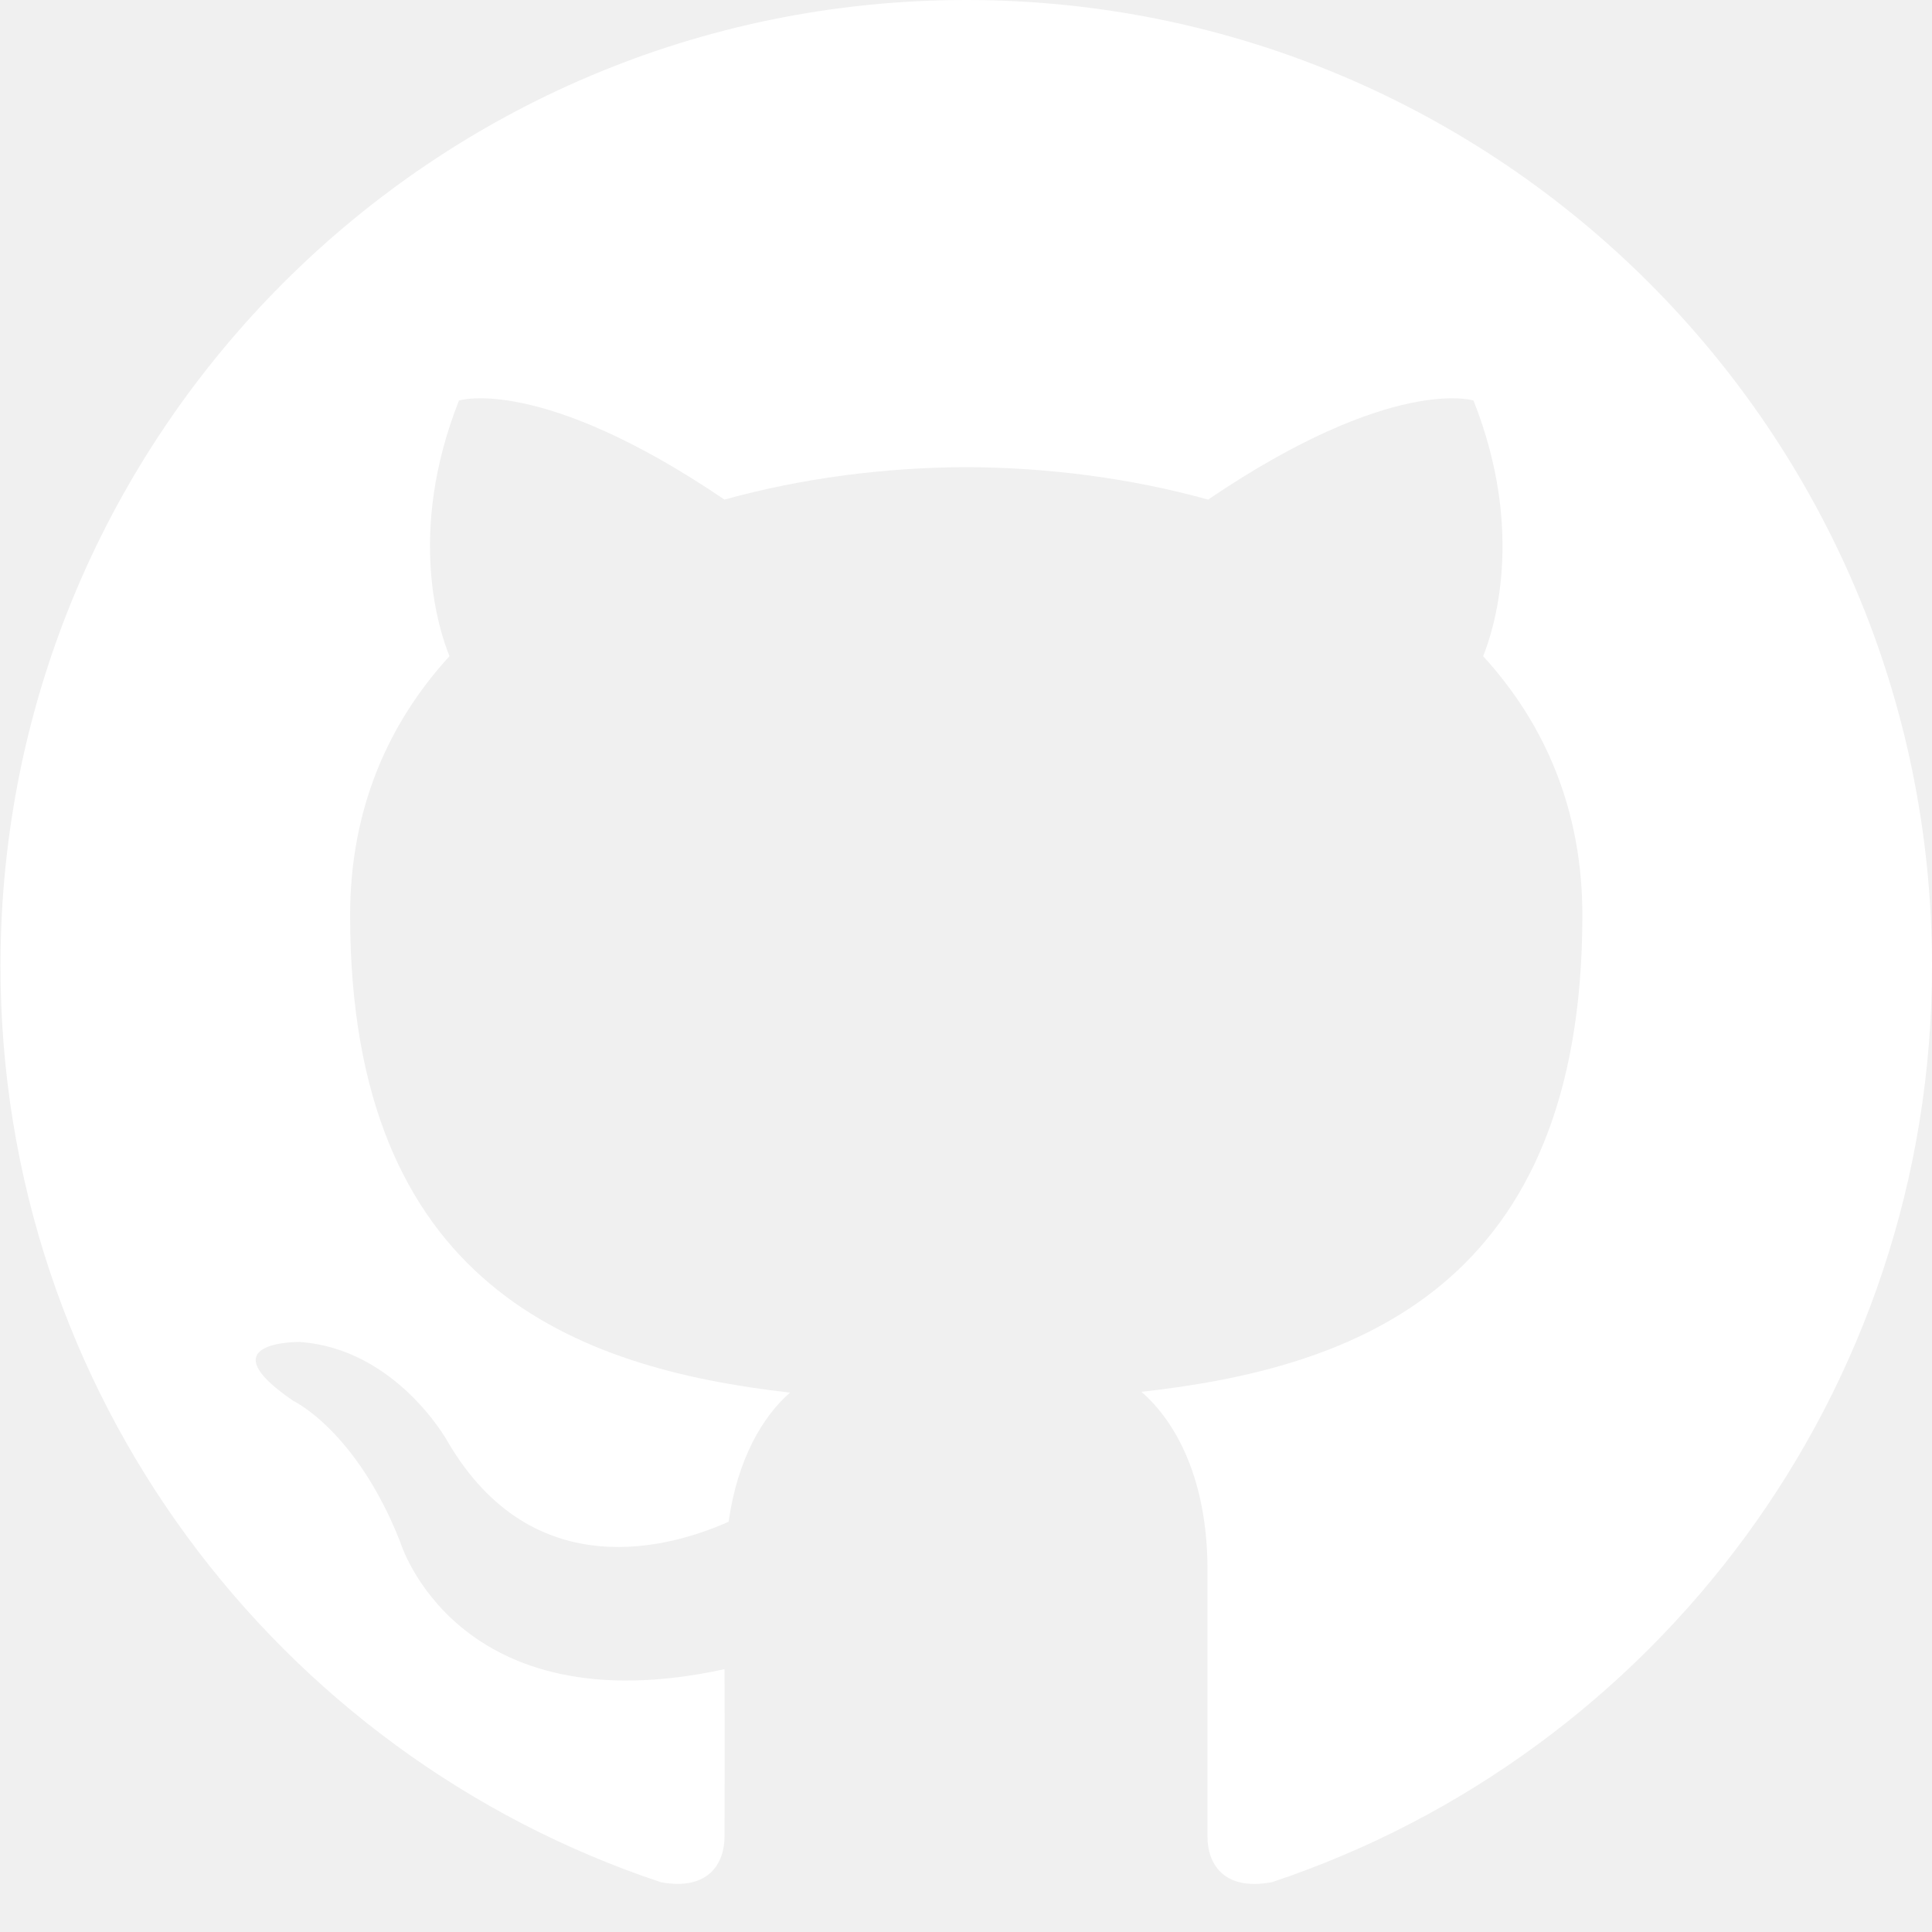
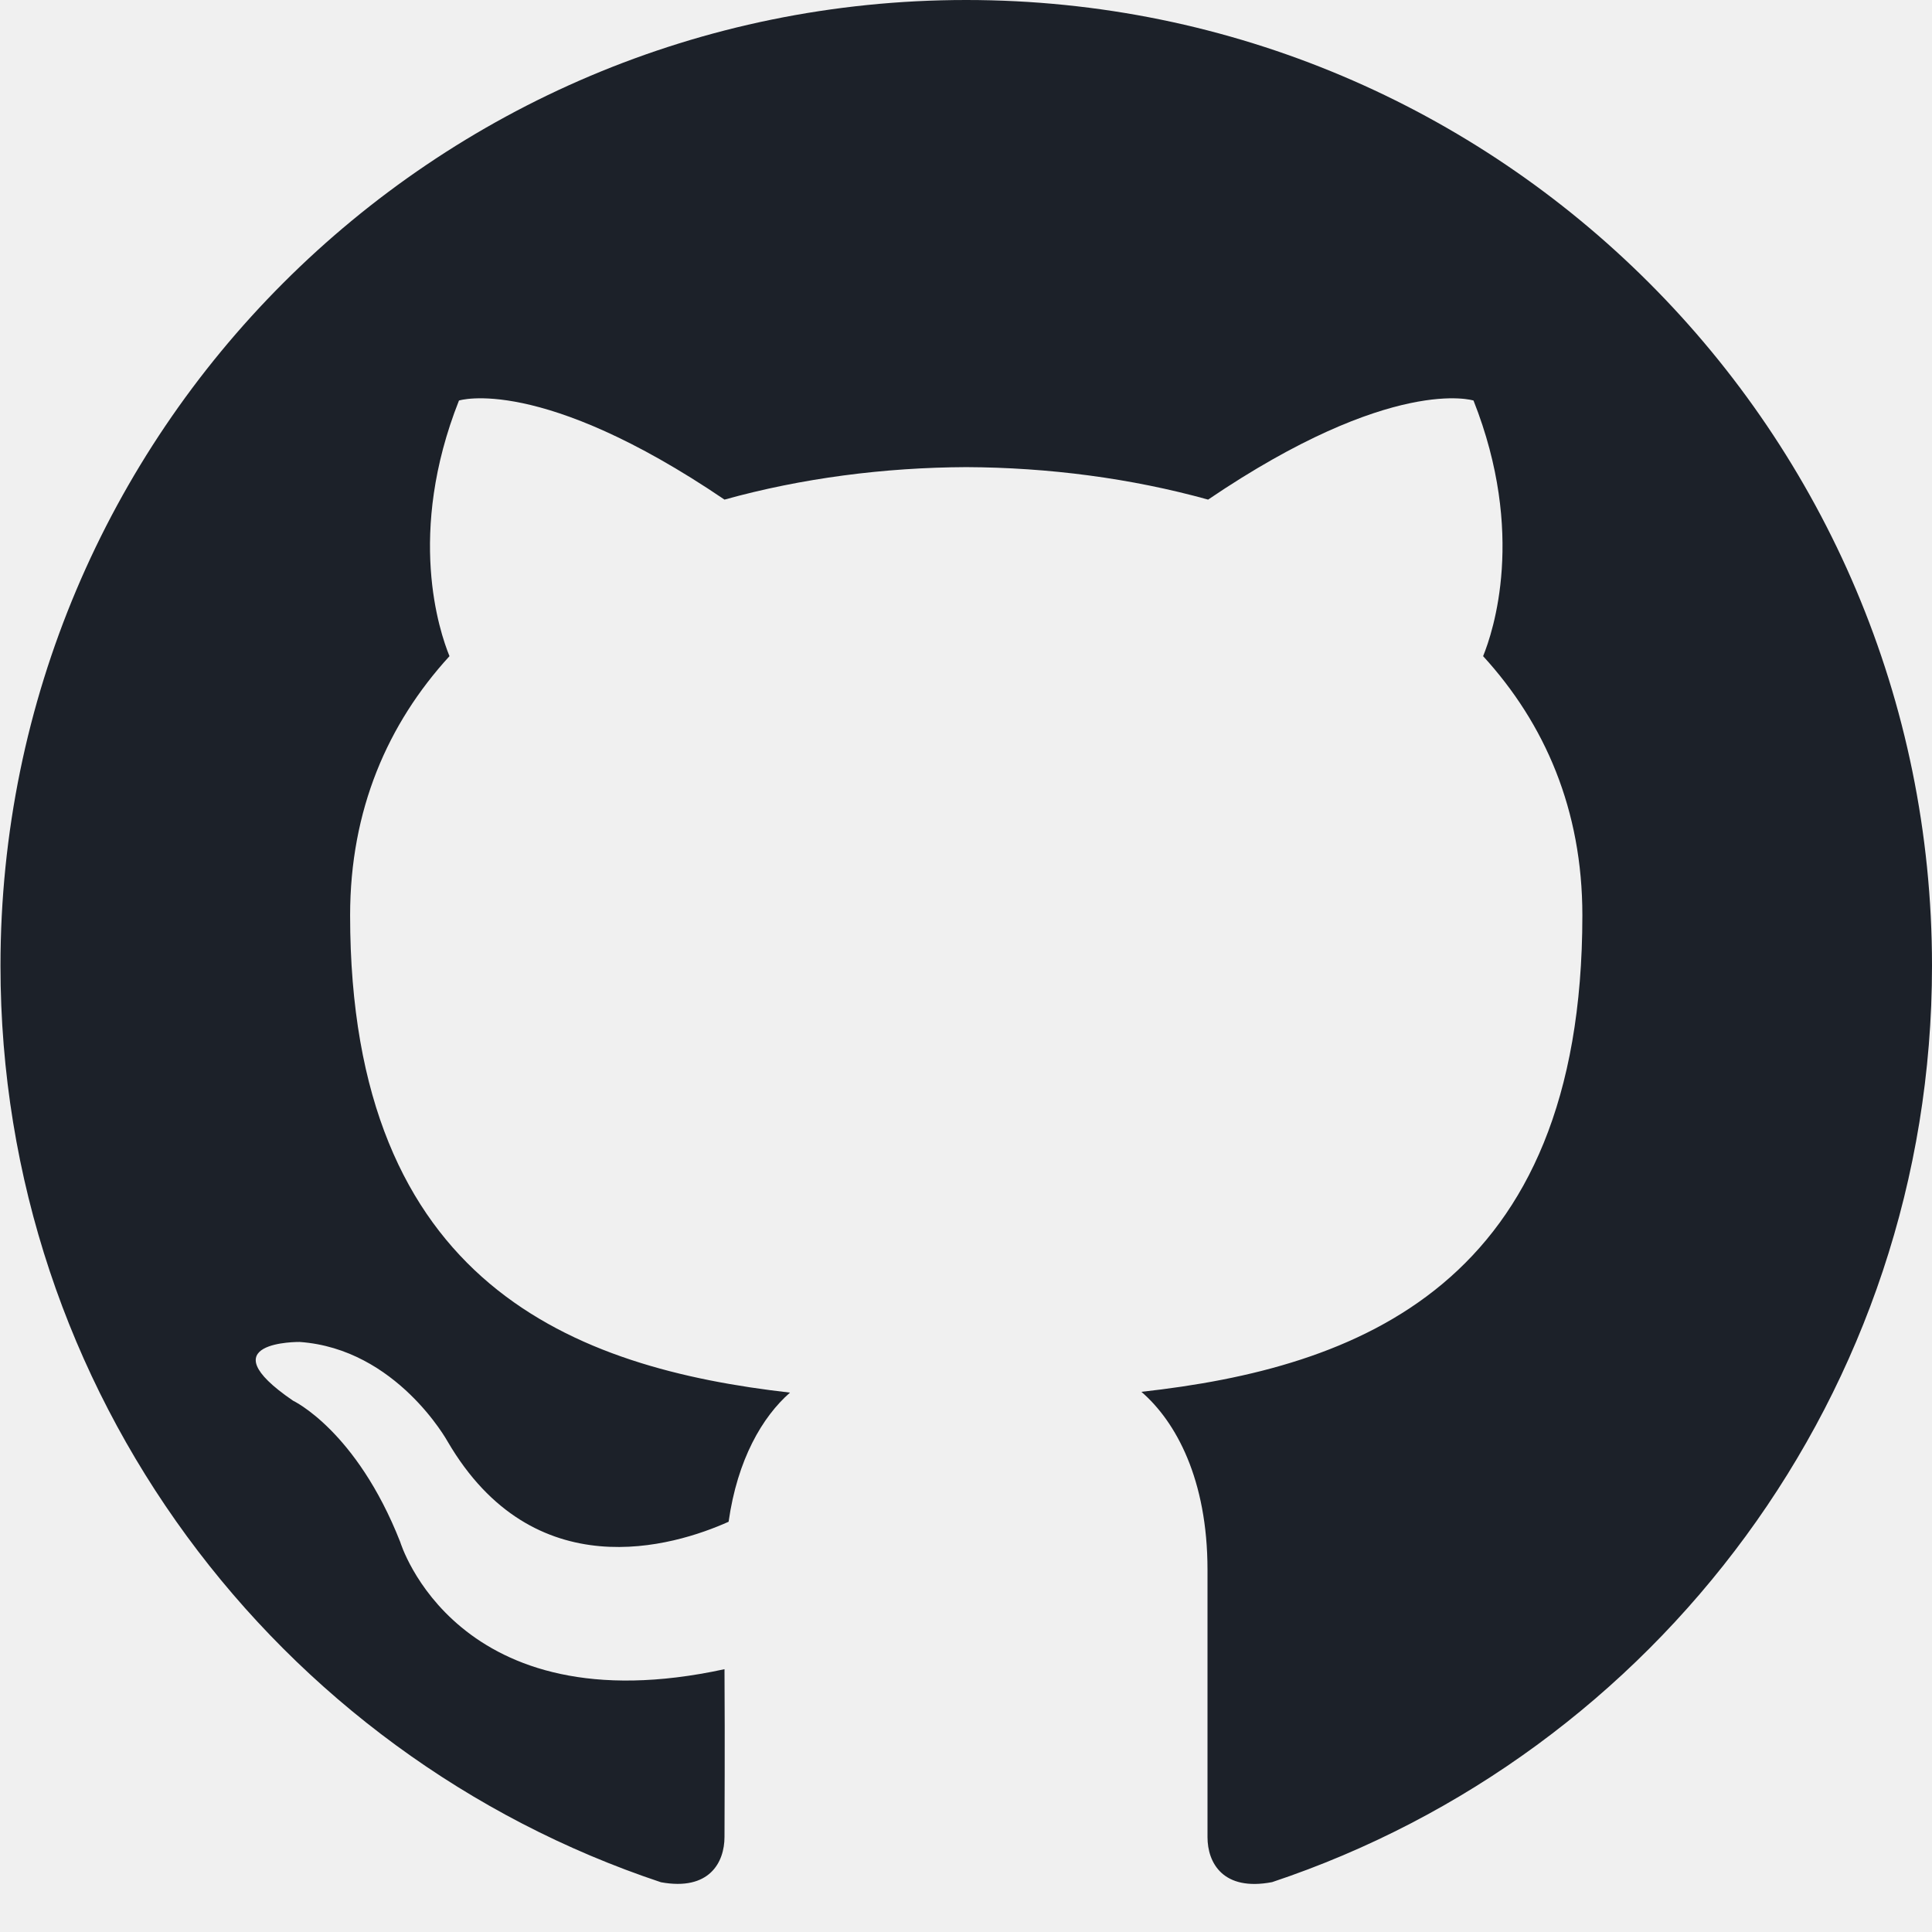
<svg xmlns="http://www.w3.org/2000/svg" fill="#fff" height="32px" id="Layer_1" version="1.0" viewBox="0 0 32 32" width="32px" xml:space="preserve">
-   <path clip-rule="evenodd" d="M16.003,0C7.17,0,0.008,7.162,0.008,15.997  c0,7.067,4.582,13.063,10.94,15.179c0.8,0.146,1.052-0.328,1.052-0.752c0-0.38,0.008-1.442,0-2.777  c-4.449,0.967-5.371-2.107-5.371-2.107c-0.727-1.848-1.775-2.34-1.775-2.34c-1.452-0.992,0.109-0.973,0.109-0.973  c1.605,0.113,2.451,1.649,2.451,1.649c1.427,2.443,3.743,1.737,4.654,1.329c0.146-1.034,0.56-1.739,1.017-2.139  c-3.552-0.404-7.286-1.776-7.286-7.906c0-1.747,0.623-3.174,1.646-4.292C7.28,10.464,6.73,8.837,7.602,6.634  c0,0,1.343-0.43,4.398,1.641c1.276-0.355,2.645-0.532,4.005-0.538c1.359,0.006,2.727,0.183,4.005,0.538  c3.055-2.07,4.396-1.641,4.396-1.641c0.872,2.203,0.323,3.83,0.159,4.234c1.023,1.118,1.644,2.545,1.644,4.292  c0,6.146-3.74,7.498-7.304,7.893C19.479,23.548,20,24.508,20,26c0,2,0,3.902,0,4.428c0,0.428,0.258,0.901,1.07,0.746  C27.422,29.055,32,23.062,32,15.997C32,7.162,24.838,0,16.003,0z" fill="#fff" fill-rule="evenodd" />
+   <path clip-rule="evenodd" d="M16.003,0C7.17,0,0.008,7.162,0.008,15.997  c0,7.067,4.582,13.063,10.94,15.179c0.8,0.146,1.052-0.328,1.052-0.752c0-0.38,0.008-1.442,0-2.777  c-4.449,0.967-5.371-2.107-5.371-2.107c-0.727-1.848-1.775-2.34-1.775-2.34c-1.452-0.992,0.109-0.973,0.109-0.973  c1.605,0.113,2.451,1.649,2.451,1.649c1.427,2.443,3.743,1.737,4.654,1.329c0.146-1.034,0.56-1.739,1.017-2.139  c-3.552-0.404-7.286-1.776-7.286-7.906c0-1.747,0.623-3.174,1.646-4.292C7.28,10.464,6.73,8.837,7.602,6.634  c0,0,1.343-0.43,4.398,1.641c1.276-0.355,2.645-0.532,4.005-0.538c1.359,0.006,2.727,0.183,4.005,0.538  c3.055-2.07,4.396-1.641,4.396-1.641c0.872,2.203,0.323,3.83,0.159,4.234c1.023,1.118,1.644,2.545,1.644,4.292  c0,6.146-3.74,7.498-7.304,7.893C19.479,23.548,20,24.508,20,26c0,2,0,3.902,0,4.428c0,0.428,0.258,0.901,1.07,0.746  C27.422,29.055,32,23.062,32,15.997C32,7.162,24.838,0,16.003,0z" fill="#1c2129" fill-rule="evenodd" />
  <g />
  <g />
  <g />
  <g />
  <g />
  <g />
</svg>
